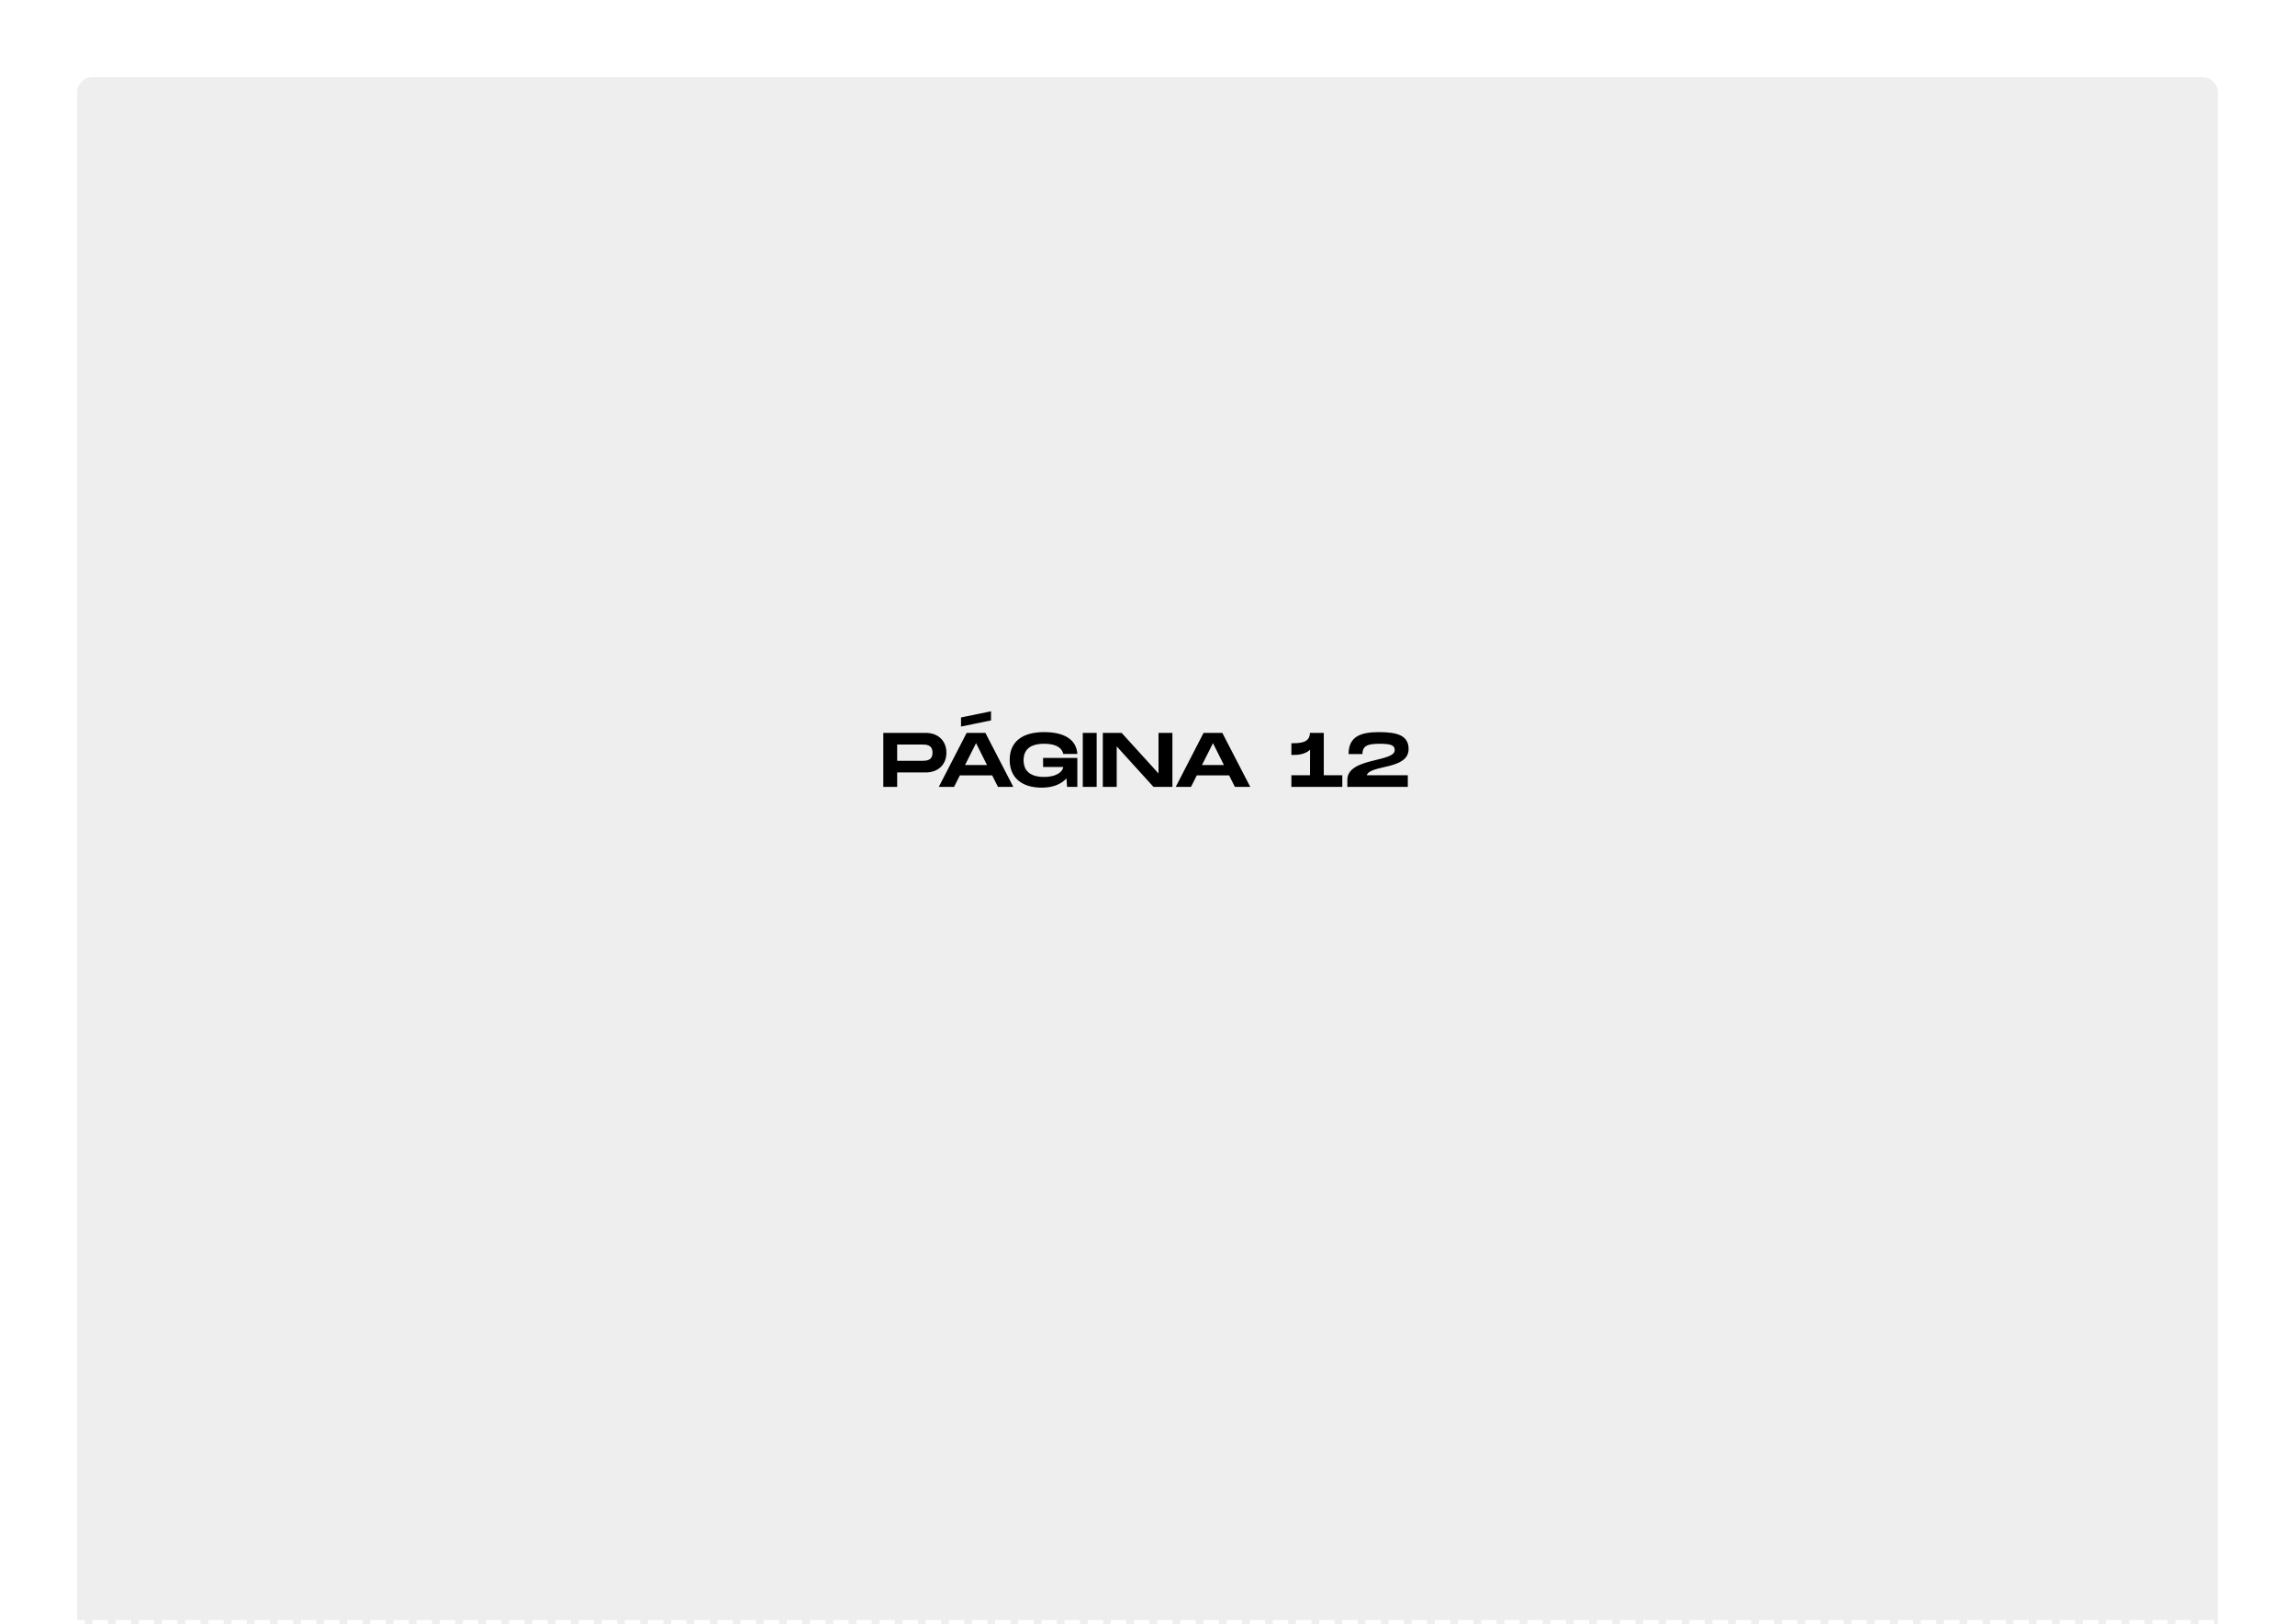
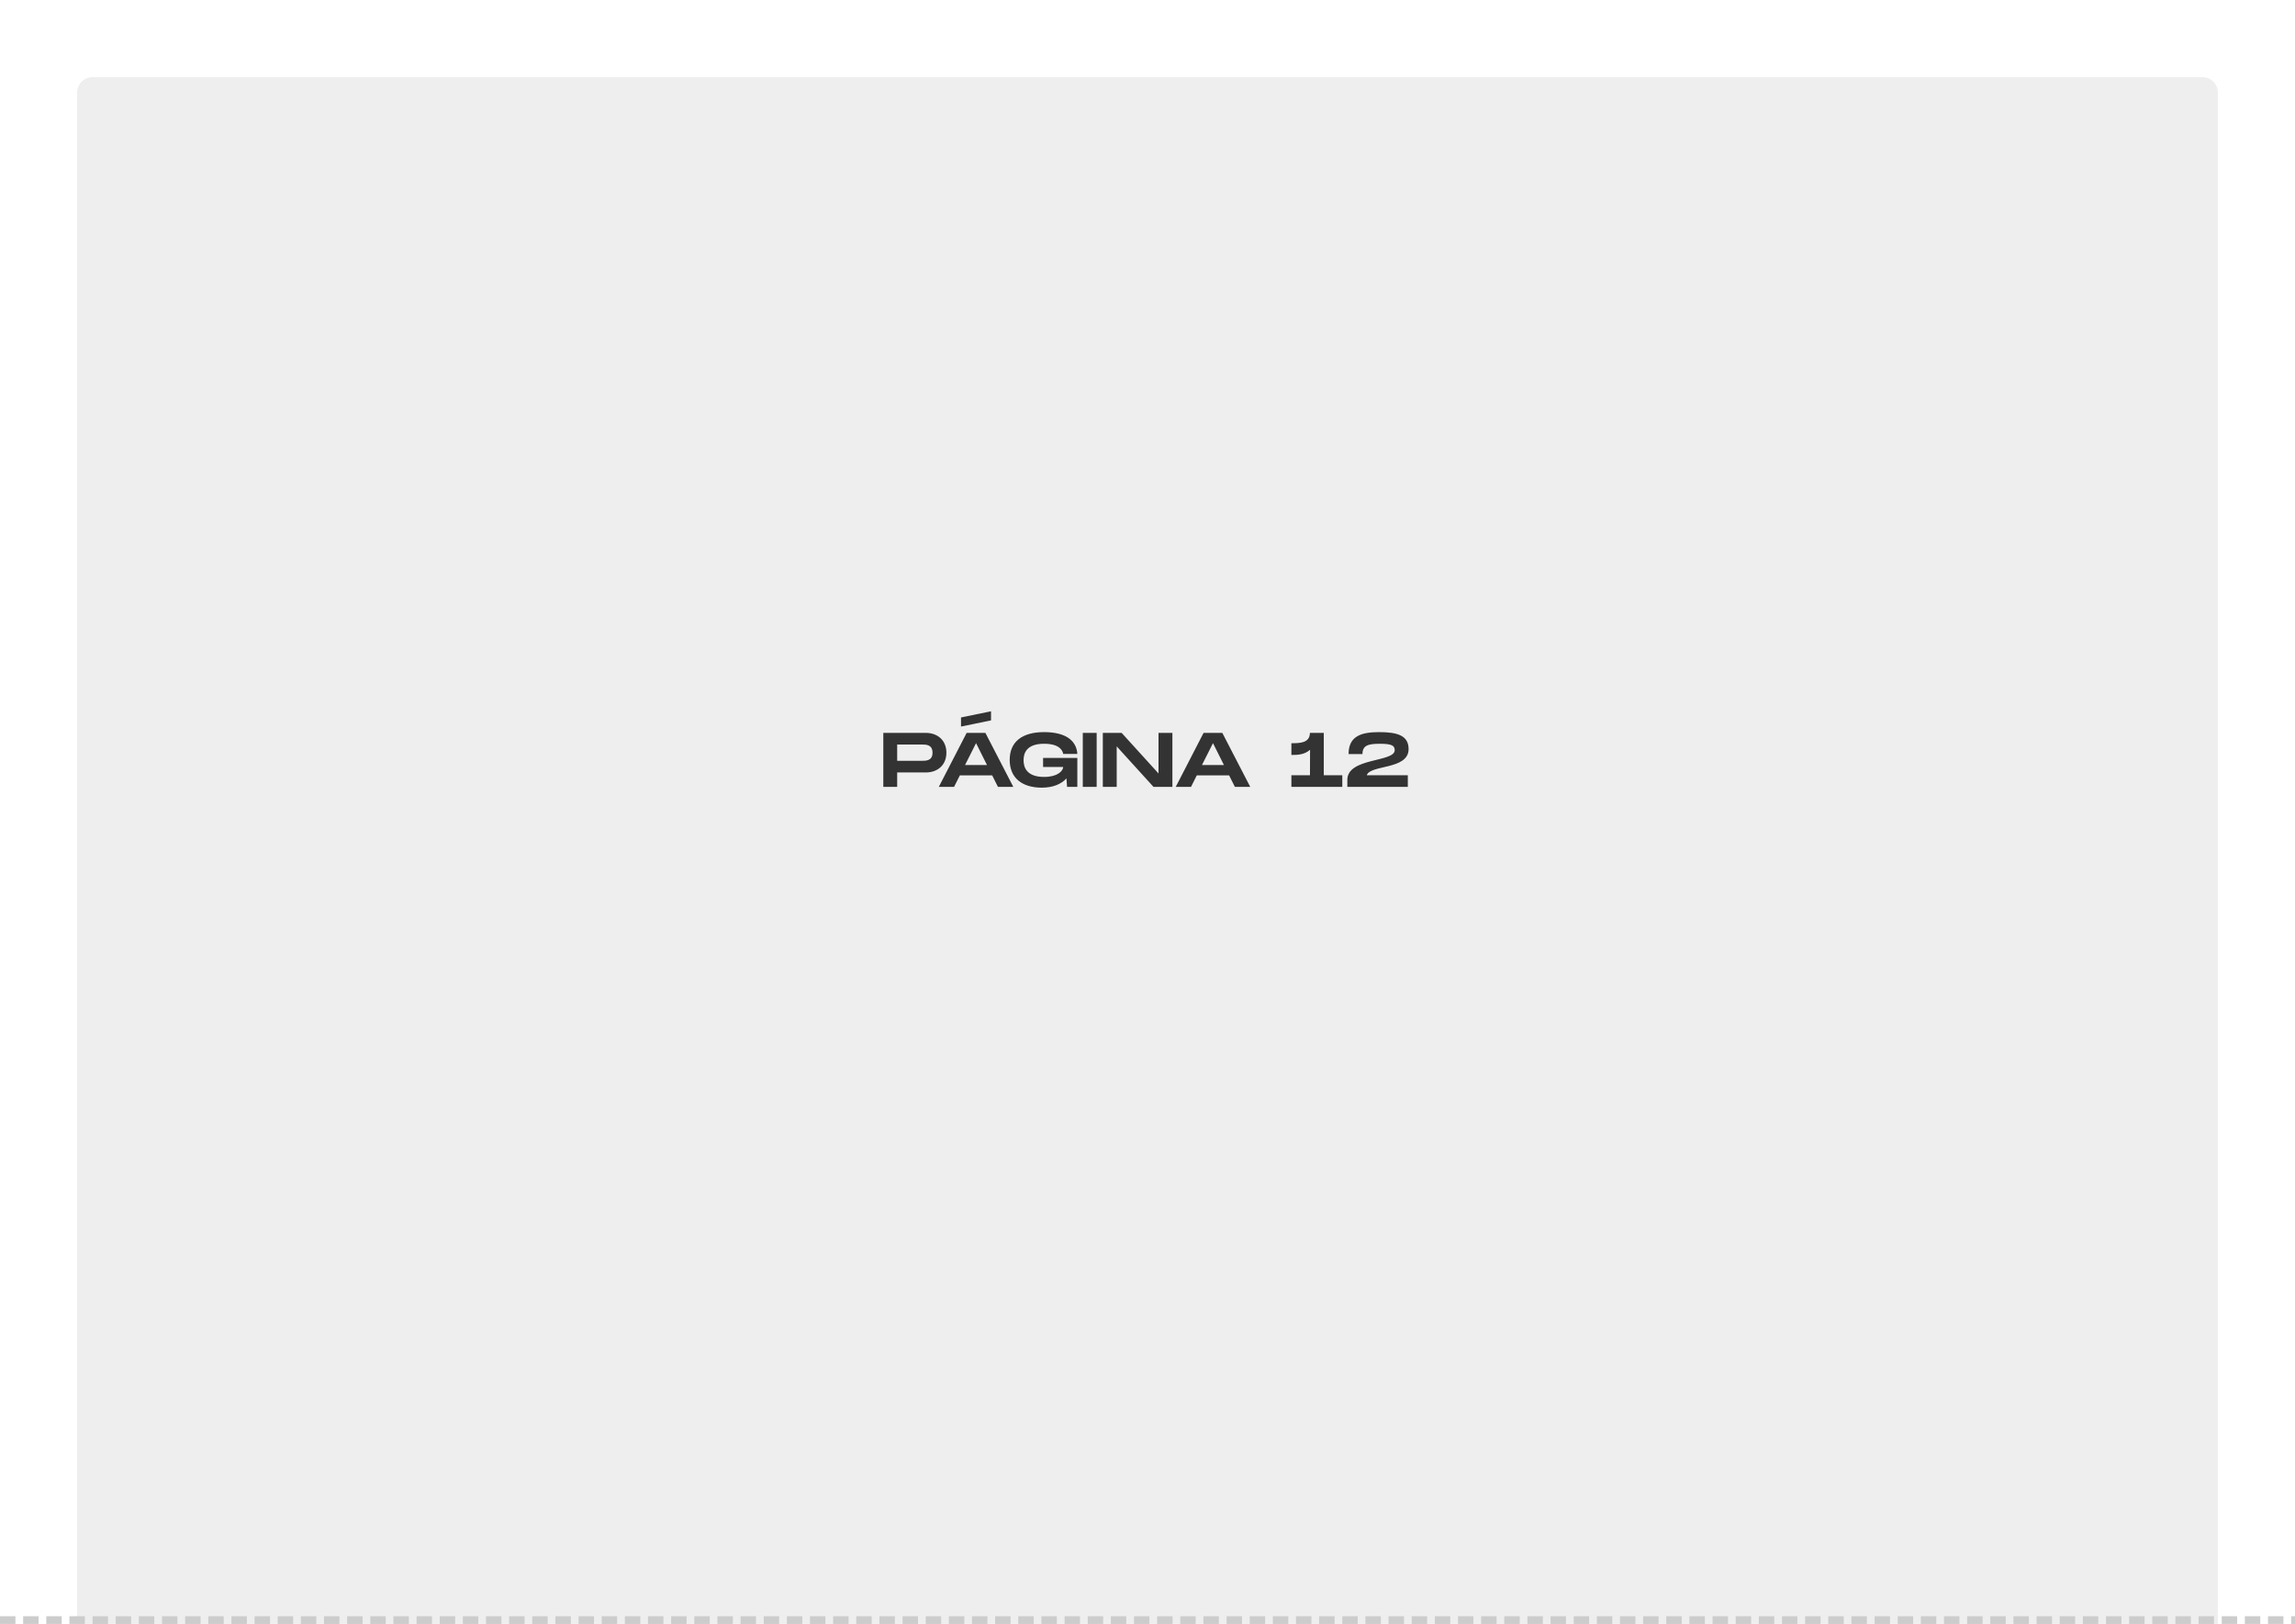
<svg xmlns="http://www.w3.org/2000/svg" width="595" height="421" viewBox="0 0 595 421" fill="none">
-   <rect width="595" height="421" transform="translate(595 421) rotate(-180)" fill="white" />
-   <path d="M575 421L20 421L20 24C20 21.791 21.791 20 24 20L571 20C573.209 20 575 21.791 575 24L575 421Z" fill="#EEEEEE" />
-   <path d="M240.003 190H229.003V204H232.603V200.26H240.003C243.183 200.26 245.363 198.26 245.363 195.14C245.363 192.02 243.183 190 240.003 190ZM239.003 197.24H232.603V193.02H239.003C240.083 193.02 241.763 193.02 241.763 195.14C241.763 197.24 240.083 197.24 239.003 197.24ZM256.932 184.4L249.152 186V188.36L256.932 186.76V184.4ZM258.732 204H262.712L255.472 190H250.612L243.392 204H247.352L248.852 201.02H257.232L258.732 204ZM250.192 198.34L253.052 192.66L255.892 198.34H250.192ZM270.431 198.84H275.651C275.571 199.9 274.171 201.42 270.691 201.42C266.031 201.42 265.371 198.78 265.371 197.08C265.371 195.4 266.011 192.82 270.691 192.82C274.491 192.82 275.451 194.4 275.651 195.46H279.311C279.091 191.98 276.291 189.8 270.691 189.8C264.931 189.8 261.771 192.36 261.771 197C261.771 201.64 264.931 204.2 270.091 204.2C273.071 204.2 275.171 203.24 276.491 201.8L276.651 204H279.311V196.5H270.431V198.84ZM284.321 190H280.721V204H284.321V190ZM300.357 190V200.52L290.797 190H285.917V204H289.517V193.5L299.057 204H303.957V190H300.357ZM320.158 204H324.138L316.898 190H312.038L304.818 204H308.778L310.278 201.02H318.658L320.158 204ZM311.618 198.34L314.478 192.66L317.318 198.34H311.618ZM343.203 200.98V190H339.603C339.603 192.68 336.863 192.68 334.803 192.68V195.72C336.263 195.72 338.123 195.72 339.643 194.38L339.623 200.98H334.803V204H348.003V200.98H343.203ZM365.19 194.2C365.19 190.72 362.37 189.8 357.55 189.8C352.91 189.8 349.63 190.84 349.63 195.5H353.23C353.23 193.28 354.65 192.82 357.75 192.82C360.85 192.82 361.59 193.32 361.59 194.48C361.59 197.66 349.31 196.36 349.31 202.18V204H364.99V200.98H354.35C355.23 198.2 365.19 199.62 365.19 194.2Z" fill="black" />
-   <line y1="420.5" x2="595" y2="420.5" stroke="white" stroke-dasharray="4 2" />
+   <g clip-path="url(#clip0)">
+     <rect width="595" height="421" transform="translate(595 421) rotate(-180)" fill="white" />
+     <path d="M575 421L20 421L20 24C20 21.791 21.791 20 24 20L571 20C573.209 20 575 21.791 575 24L575 421Z" fill="#EEEEEE" />
+     <path d="M240.003 190H229.003V204H232.603V200.26H240.003C243.183 200.26 245.363 198.26 245.363 195.14C245.363 192.02 243.183 190 240.003 190ZM239.003 197.24H232.603V193.02H239.003C240.083 193.02 241.763 193.02 241.763 195.14C241.763 197.24 240.083 197.24 239.003 197.24ZM256.932 184.4L249.152 186V188.36L256.932 186.76V184.4ZM258.732 204H262.712L255.472 190H250.612L243.392 204H247.352L248.852 201.02H257.232L258.732 204ZM250.192 198.34L253.052 192.66L255.892 198.34H250.192ZM270.431 198.84H275.651C275.571 199.9 274.171 201.42 270.691 201.42C266.031 201.42 265.371 198.78 265.371 197.08C265.371 195.4 266.011 192.82 270.691 192.82C274.491 192.82 275.451 194.4 275.651 195.46H279.311C279.091 191.98 276.291 189.8 270.691 189.8C264.931 189.8 261.771 192.36 261.771 197C261.771 201.64 264.931 204.2 270.091 204.2C273.071 204.2 275.171 203.24 276.491 201.8L276.651 204H279.311V196.5H270.431V198.84ZM284.321 190H280.721V204H284.321V190ZM300.357 190V200.52L290.797 190H285.917V204H289.517V193.5L299.057 204H303.957V190H300.357ZM320.158 204H324.138L316.898 190H312.038L304.818 204H308.778L310.278 201.02H318.658L320.158 204ZM311.618 198.34L314.478 192.66L317.318 198.34H311.618ZM343.203 200.98V190H339.603C339.603 192.68 336.863 192.68 334.803 192.68V195.72C336.263 195.72 338.123 195.72 339.643 194.38L339.623 200.98H334.803V204H348.003V200.98H343.203ZM365.19 194.2C365.19 190.72 362.37 189.8 357.55 189.8C352.91 189.8 349.63 190.84 349.63 195.5H353.23C353.23 193.28 354.65 192.82 357.75 192.82C360.85 192.82 361.59 193.32 361.59 194.48C361.59 197.66 349.31 196.36 349.31 202.18V204H364.99V200.98H354.35C355.23 198.2 365.19 199.62 365.19 194.2Z" fill="#333333" />
+     <line y1="420" x2="595" y2="420" stroke="#CCCCCC" stroke-width="2" stroke-dasharray="4 2" />
+   </g>
+   <defs>
+     <clipPath id="clip0">
+       <rect width="595" height="421" fill="white" transform="translate(595 421) rotate(-180)" />
+     </clipPath>
+   </defs>
</svg>
